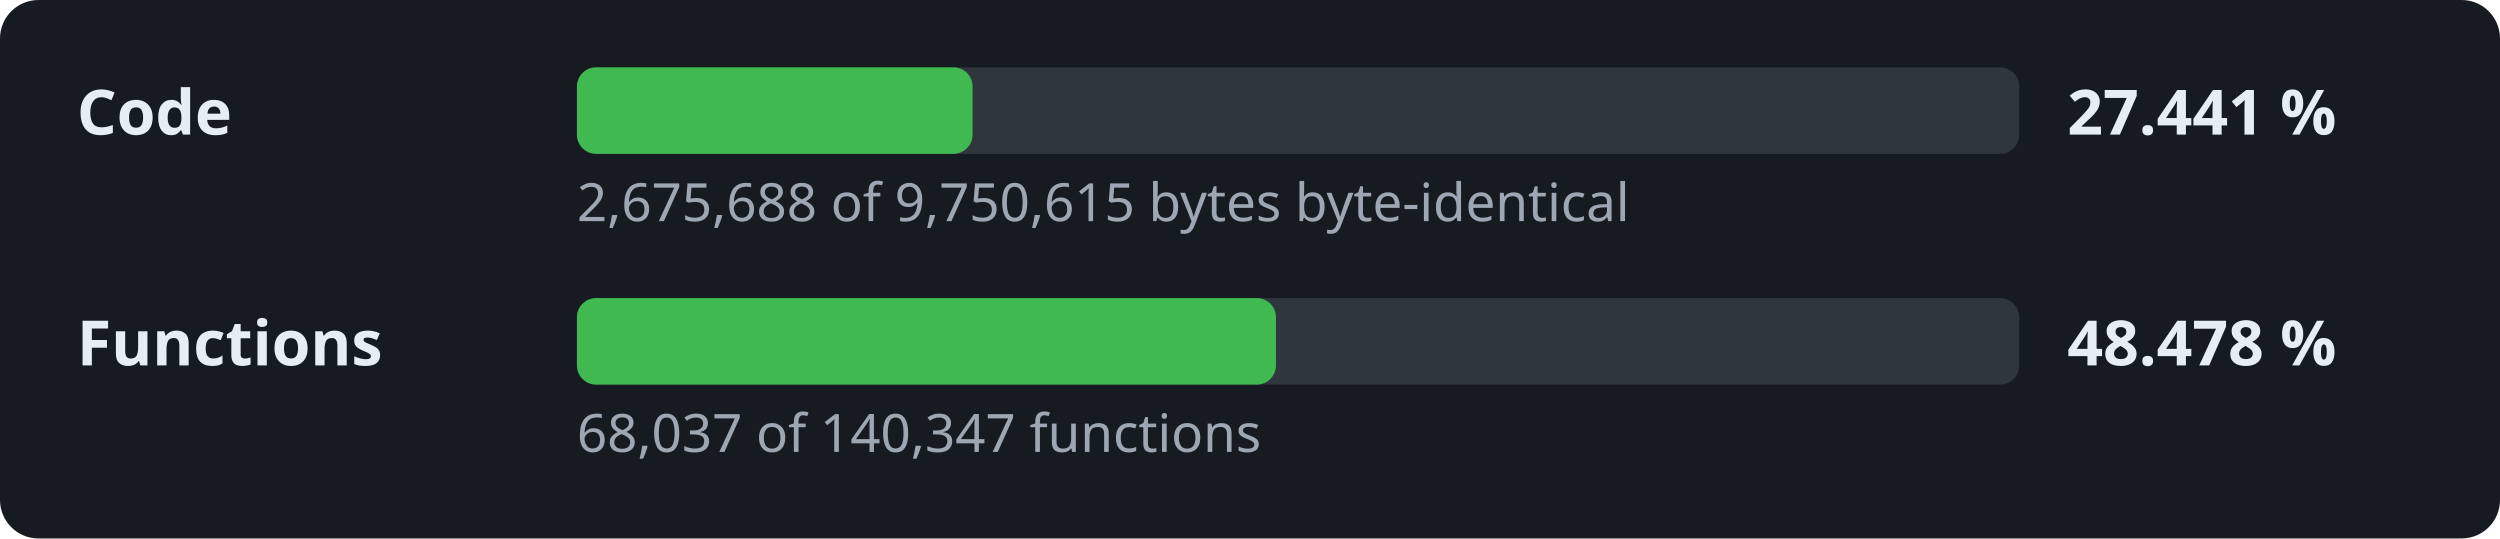
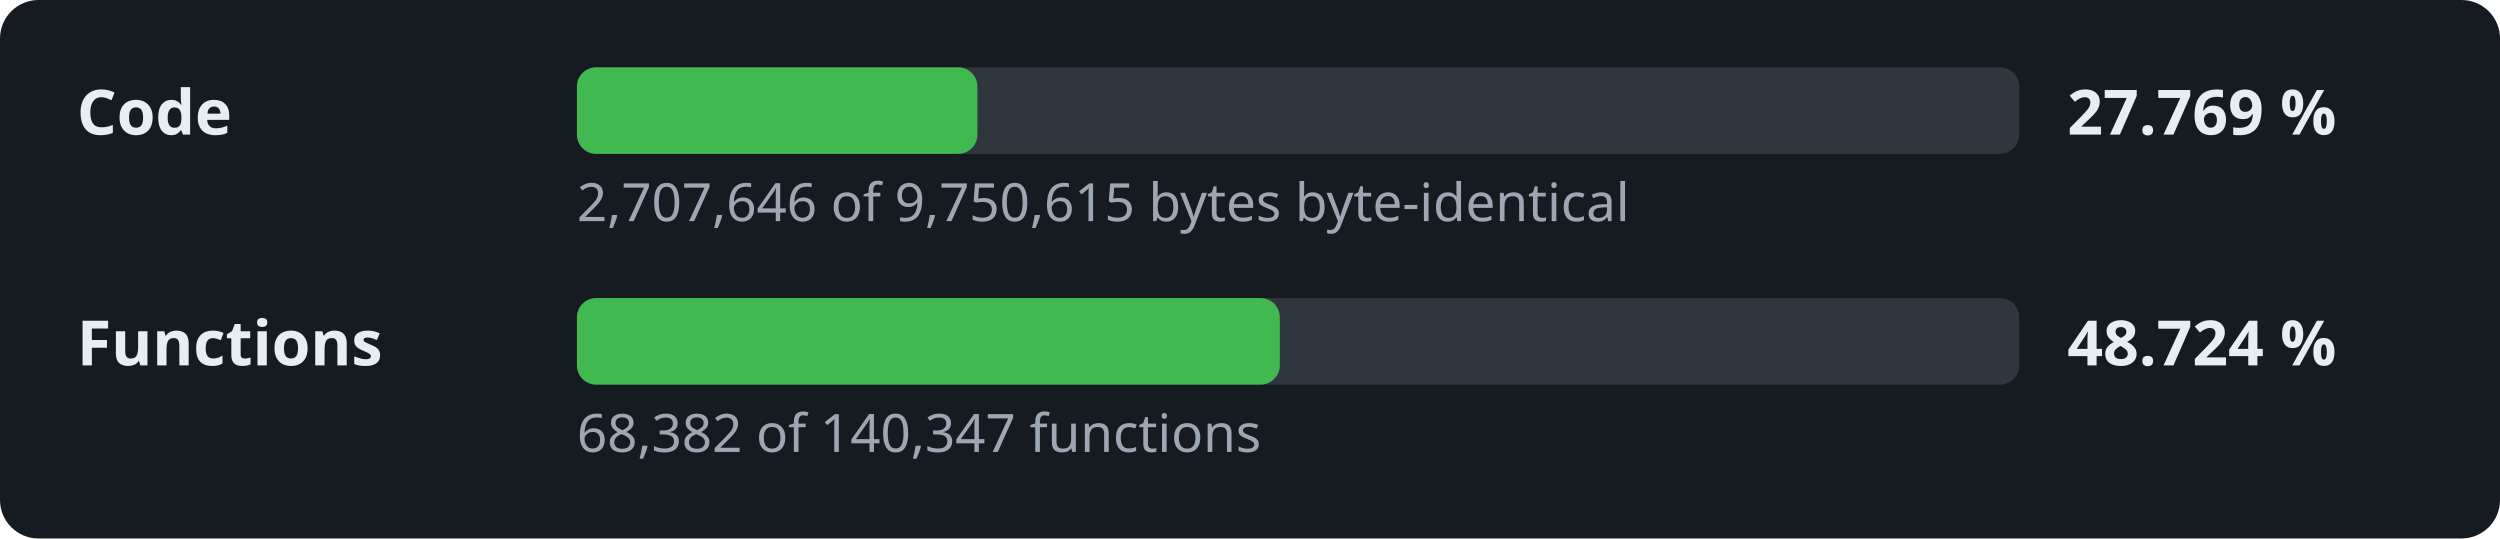
- <svg xmlns="http://www.w3.org/2000/svg" width="520" height="112" viewBox="0 0 520 112" role="img" aria-label="Decompilation progress: 27.441 % of the code">
+ <svg xmlns="http://www.w3.org/2000/svg" width="520" height="112" viewBox="0 0 520 112" role="img" aria-label="Decompilation progress: 27.769 % of the code">
  <style>.l,.v{font:600 13px sans-serif;fill:#e6edf3}.d{font:11px sans-serif;fill:#9da7b3}.t{fill:#30363d}.f{fill:#3fb950}</style>
  <rect width="520" height="112" rx="8" fill="#161b22" />
  <text x="16" y="28" class="l">Code</text>
  <rect x="120" y="14" width="300" height="18" rx="4" class="t" />
-   <rect x="120" y="14" width="82.3" height="18" rx="4" class="f" />
-   <text x="430" y="28" class="v">27.441 %</text>
-   <text x="120" y="46" class="d">2,675,688 of 9,750,615 bytes byte-identical</text>
+   <rect x="120" y="14" width="83.3" height="18" rx="4" class="f" />
+   <text x="430" y="28" class="v">27.769 %</text>
+   <text x="120" y="46" class="d">2,707,646 of 9,750,615 bytes byte-identical</text>
  <text x="16" y="76" class="l">Functions</text>
  <rect x="120" y="62" width="300" height="18" rx="4" class="t" />
-   <rect x="120" y="62" width="145.4" height="18" rx="4" class="f" />
-   <text x="430" y="76" class="v">48.478 %</text>
-   <text x="120" y="94" class="d">68,037 of 140,347 functions</text>
+   <rect x="120" y="62" width="146.2" height="18" rx="4" class="f" />
+   <text x="430" y="76" class="v">48.724 %</text>
+   <text x="120" y="94" class="d">68,382 of 140,347 functions</text>
</svg>
